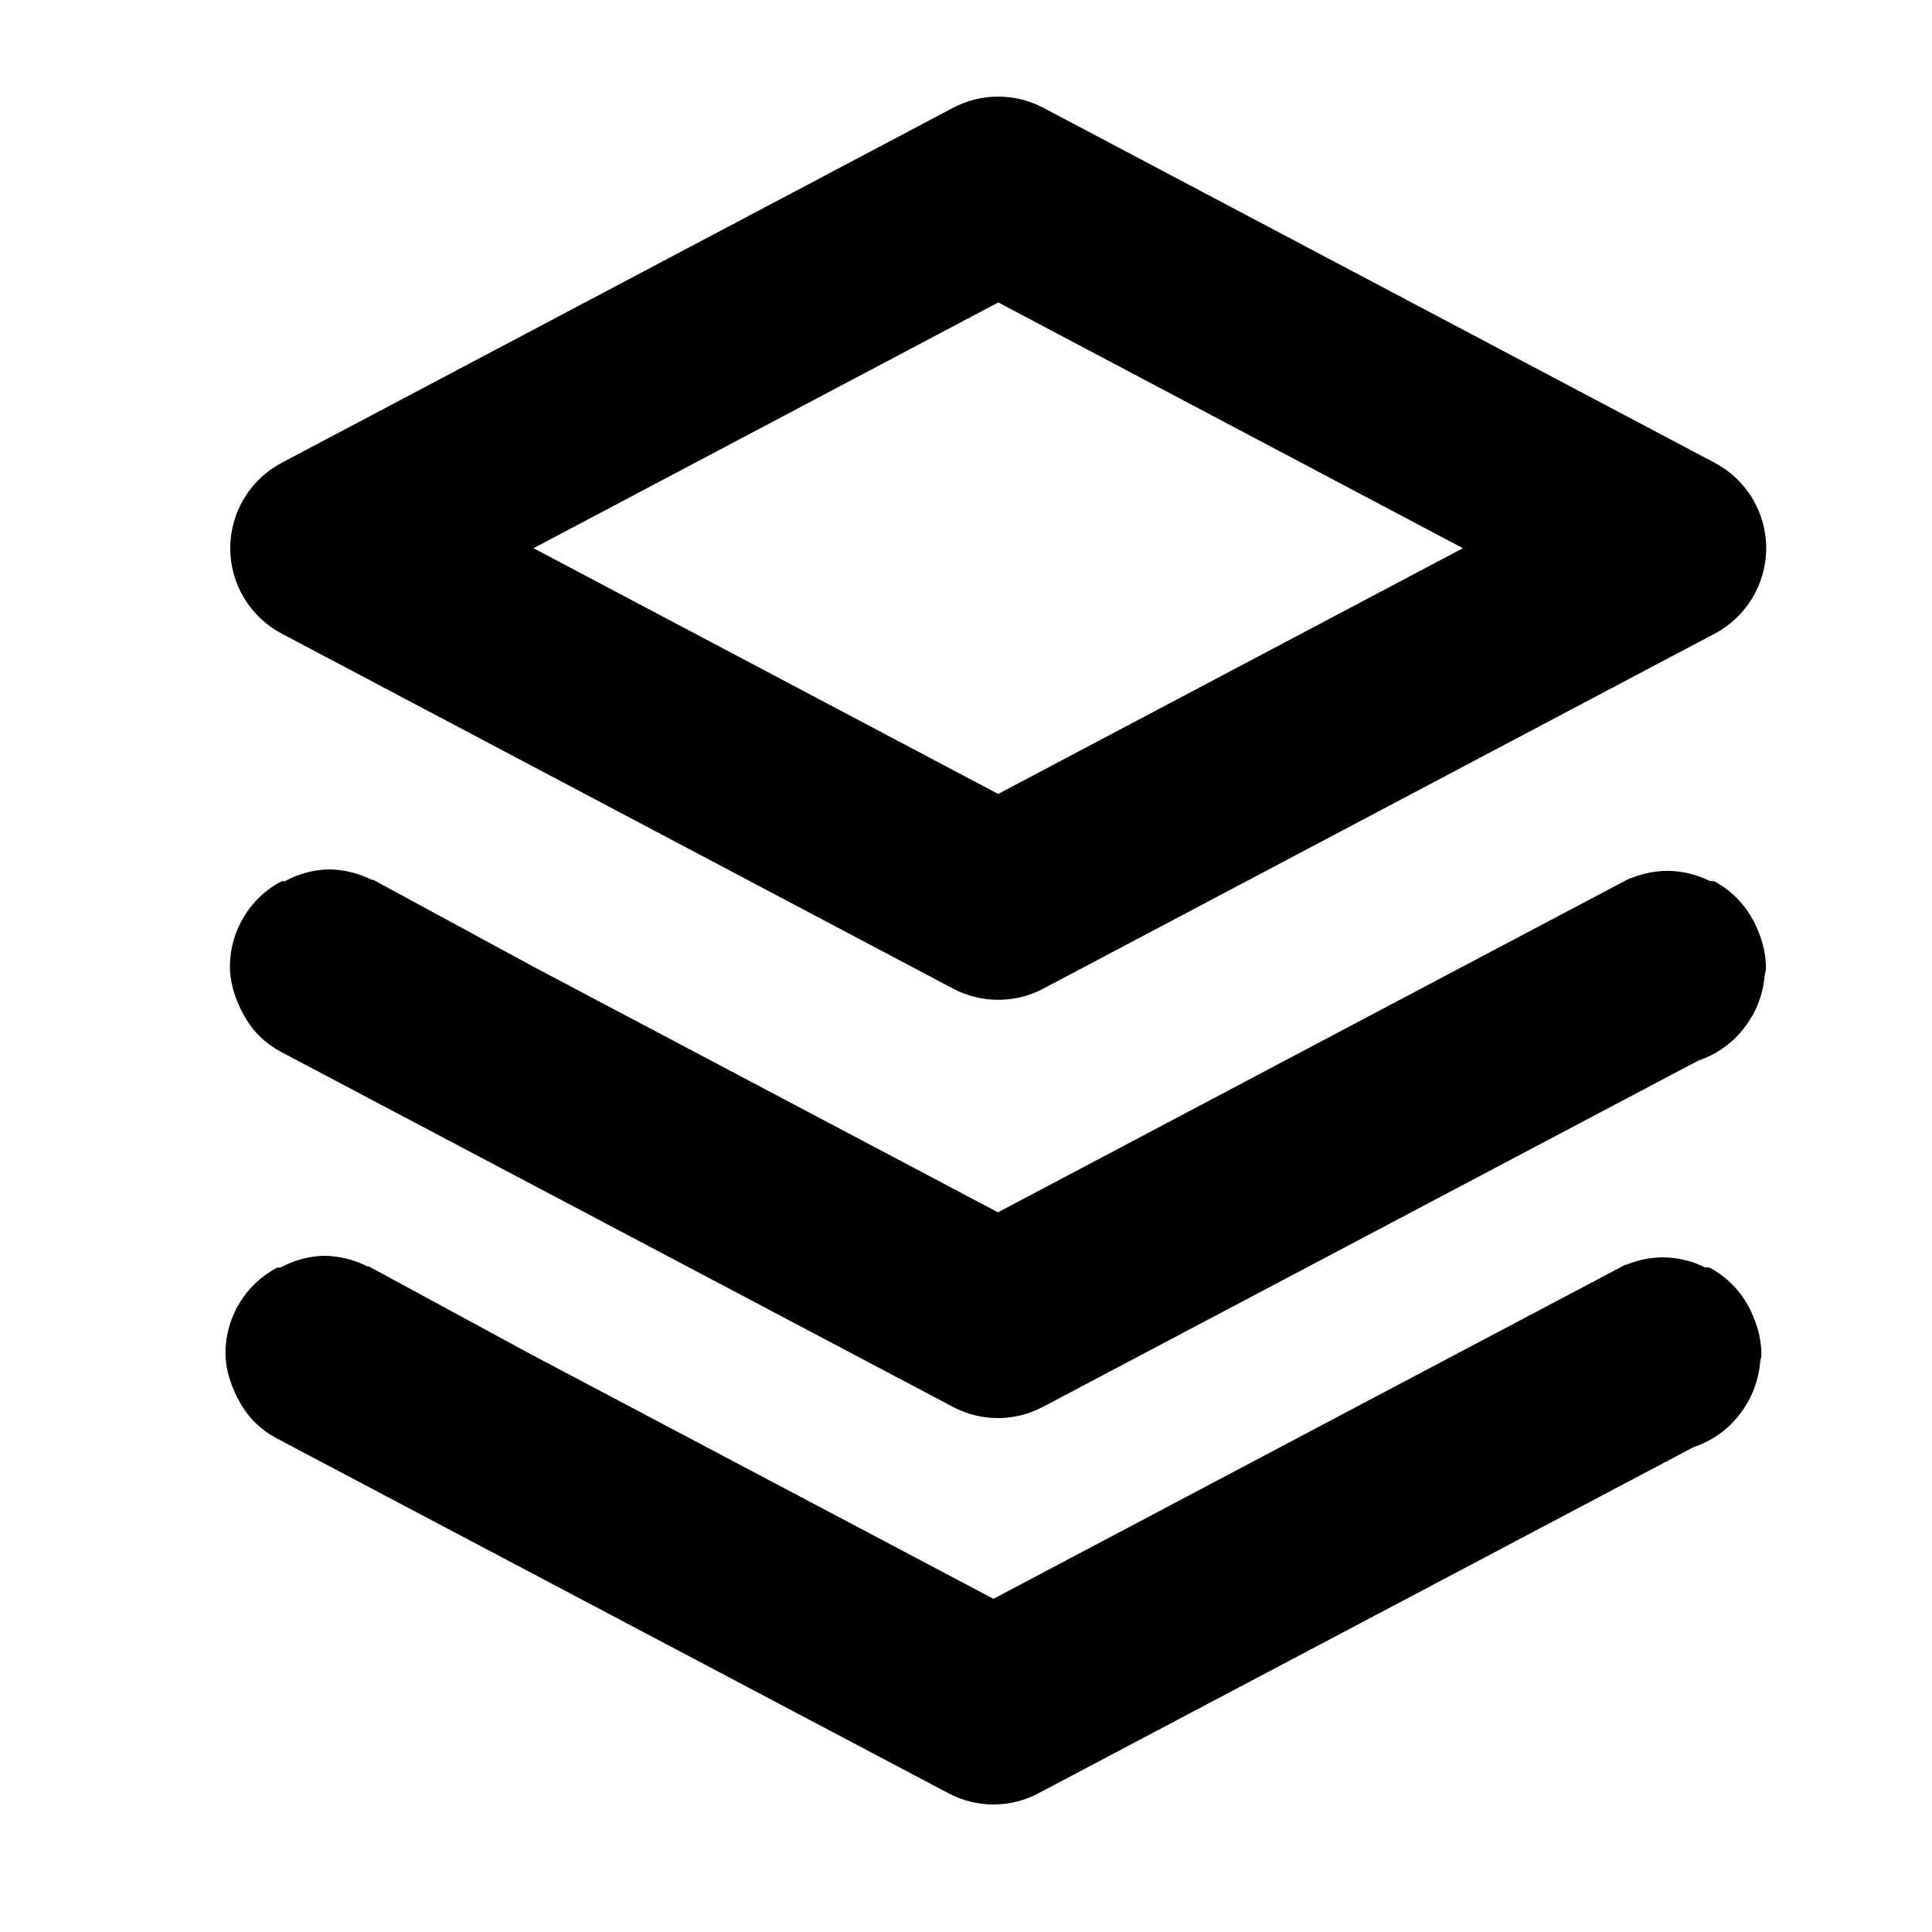
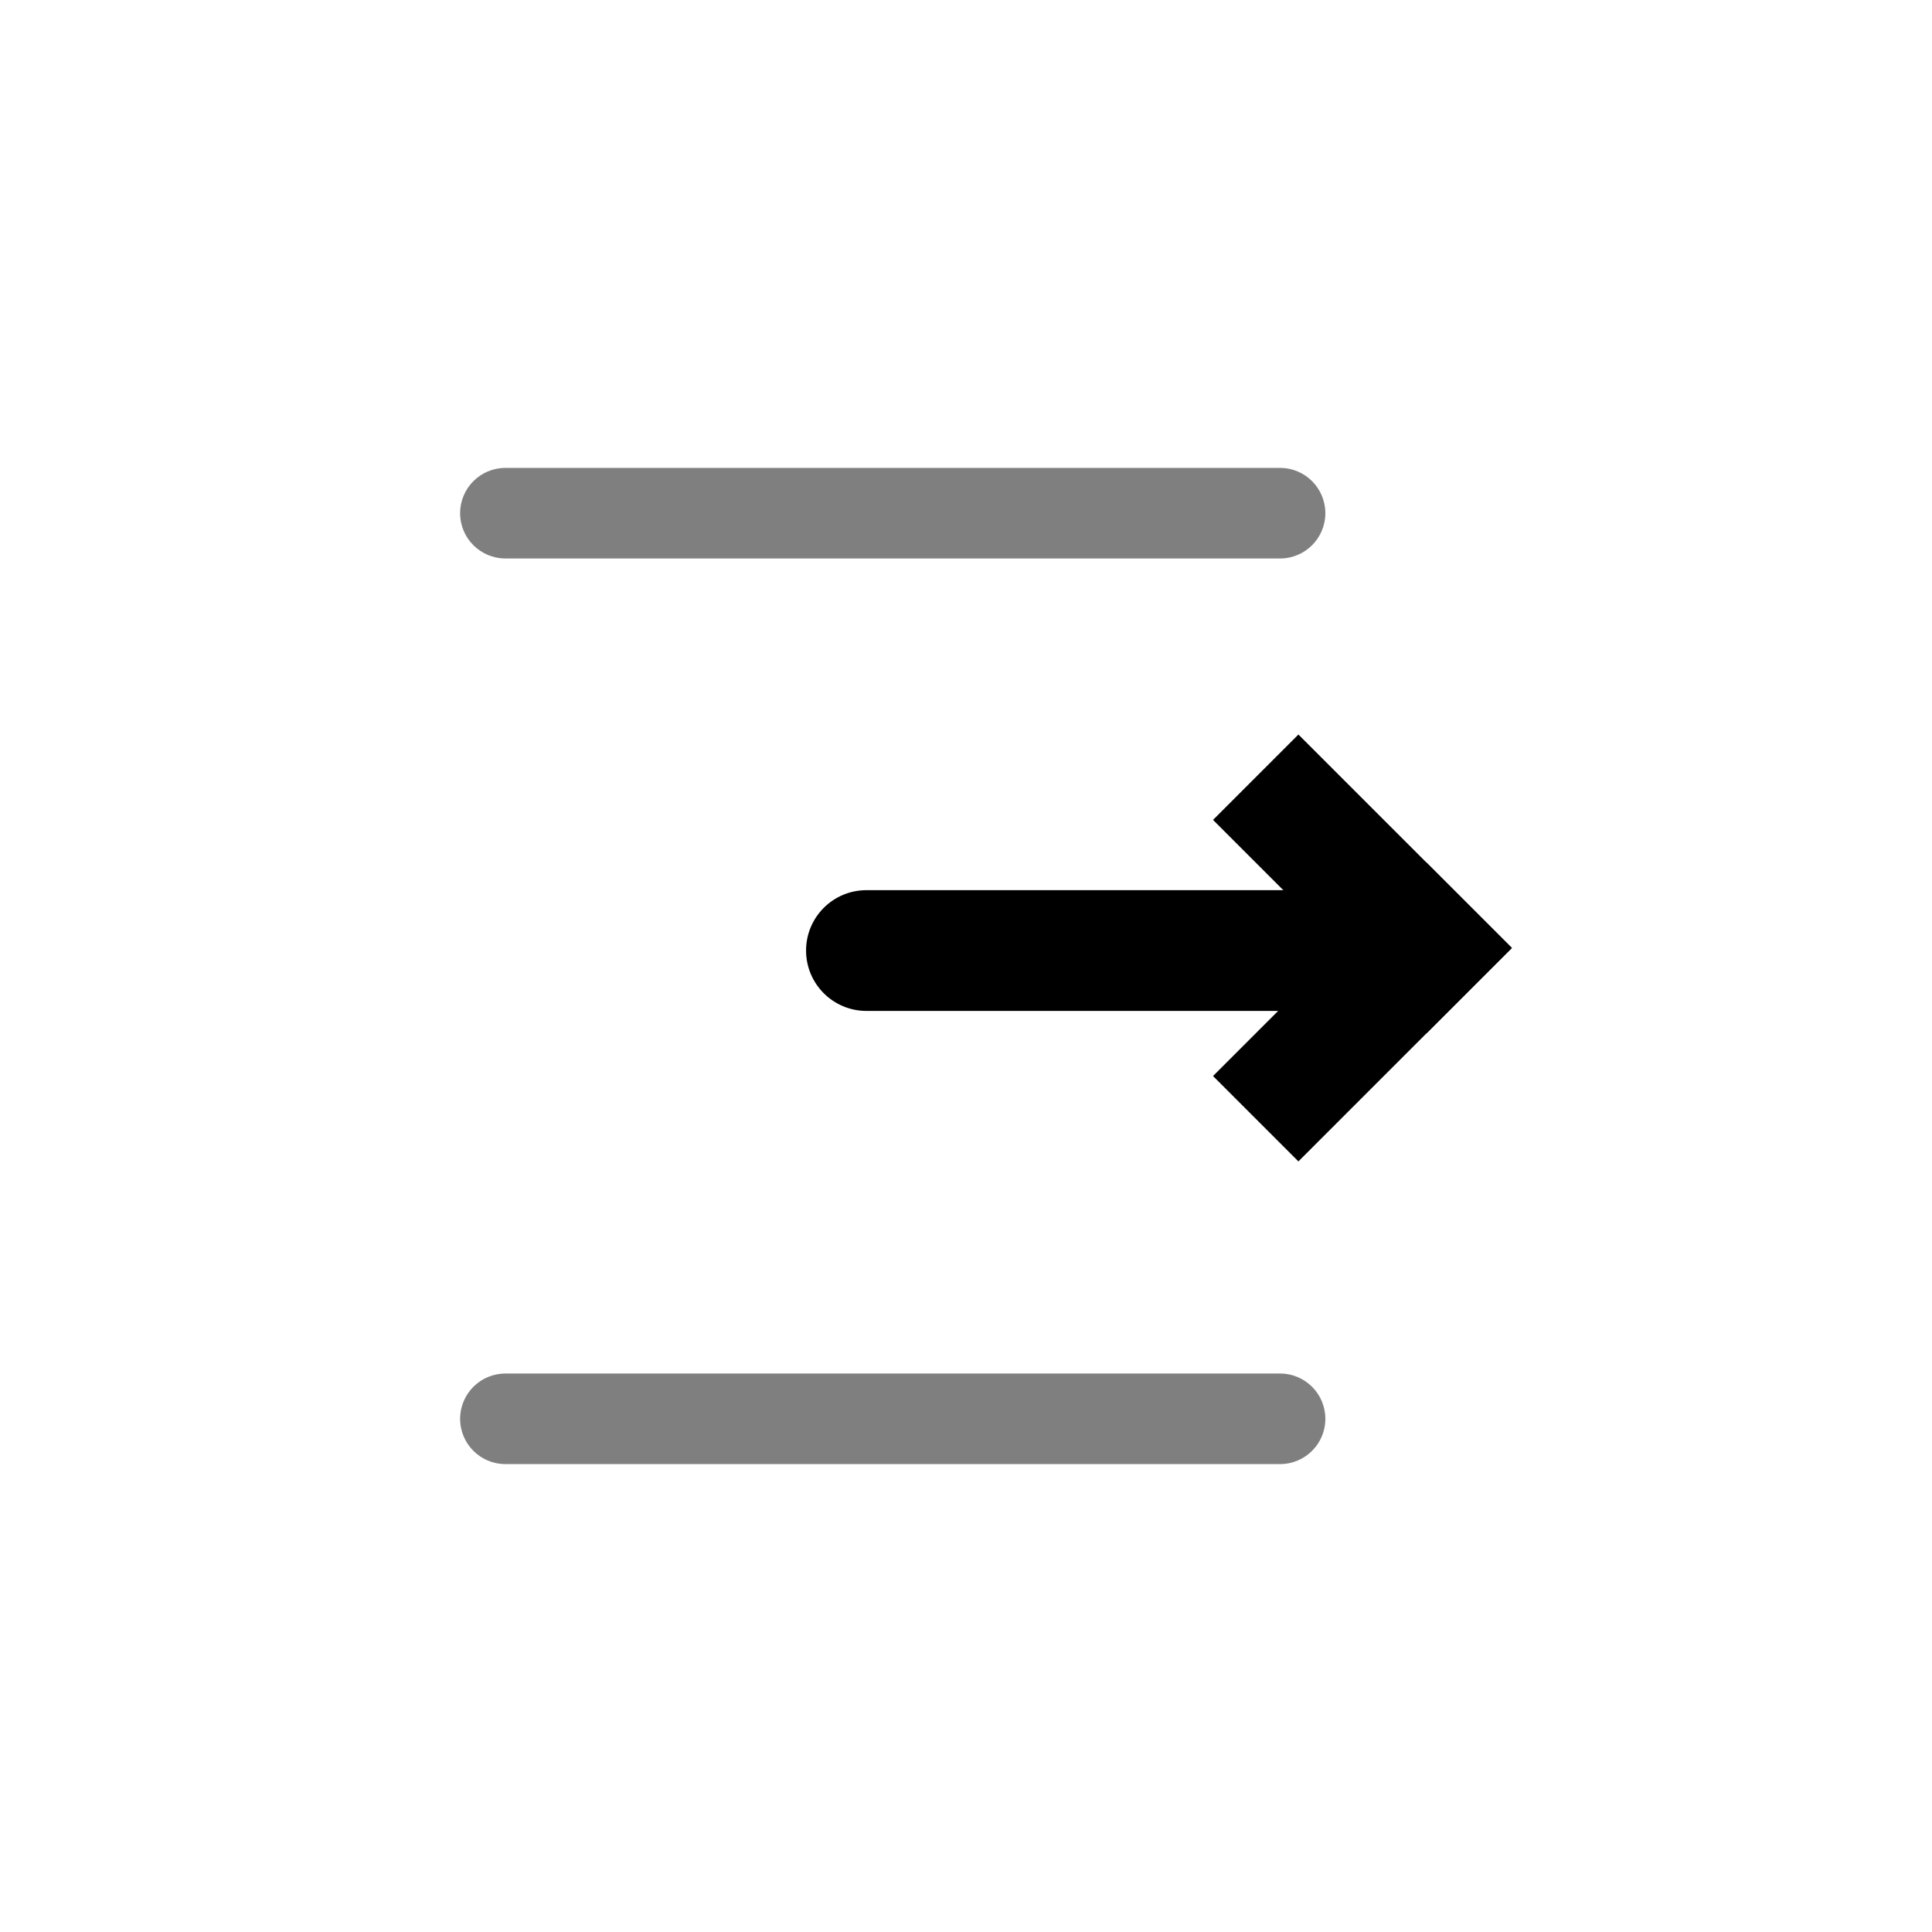
- <svg xmlns="http://www.w3.org/2000/svg" width="24" height="24" fill="currentColor" viewBox="0 0 20 20">
-   <g fill="none">
-     <path d="M18.124 10.54c.005-.01.012-.018.018-.027a1.05 1.05 0 0 0 .127-.42c.001-.023.013-.04.013-.064 0-.005-.003-.009-.003-.012l.002-.012a.994.994 0 0 0-.077-.358l-.01-.024a.991.991 0 0 0-.449-.501L17.7 9.12a.999.999 0 0 0-.433-.105c-.137 0-.267.028-.386.077h-.009l-1.738.918-4.803 2.54-4.804-2.54-1.665-.903h-.016A1.012 1.012 0 0 0 3.408 9a.987.987 0 0 0-.458.122h-.034a1.001 1.001 0 0 0-.536.883c0 .14.037.272.091.396l.006.014c.053.115.119.224.211.312l.003.004a.99.99 0 0 0 .222.16l.069.036c.015.008.028.017.044.024l6.837 3.612a.993.993 0 0 0 .935 0l6.781-3.583a.997.997 0 0 0 .545-.44" fill="currentColor" />
-     <path d="M18.077 14.54c.005-.01.012-.018.018-.027a1.05 1.05 0 0 0 .127-.42c.001-.023.013-.04.013-.064 0-.005-.003-.009-.003-.012l.002-.012a.994.994 0 0 0-.077-.358l-.01-.024a.991.991 0 0 0-.449-.501l-.045-.001a.999.999 0 0 0-.433-.105c-.137 0-.267.028-.386.077h-.009l-1.738.918-4.803 2.54-4.804-2.54-1.665-.903H3.8A1.012 1.012 0 0 0 3.361 13a.987.987 0 0 0-.458.122H2.87a1.001 1.001 0 0 0-.536.883c0 .14.037.272.091.396l.006.014c.053.115.12.224.211.312l.003.004a.99.99 0 0 0 .222.16l.07.036c.014.008.027.017.043.024l6.837 3.612a.993.993 0 0 0 .935 0l6.781-3.583a.997.997 0 0 0 .545-.44" fill="currentColor" />
-     <path d="M9.866 1.116a1 1 0 0 1 .935 0l6.95 3.675a1 1 0 0 1 0 1.768l-6.95 3.675a1 1 0 0 1-.935 0l-6.95-3.675a1 1 0 0 1 0-1.768l6.95-3.675zM5.523 5.675l4.81 2.544 4.811-2.544-4.81-2.544-4.811 2.544z" fill="currentColor" />
+ <svg xmlns="http://www.w3.org/2000/svg" width="32" height="32" viewBox="0 0 32 32">
+   <rect width="32" height="32" fill="rgba(255,255,255,0)" />
+   <g transform="translate(-1206.629 -565.5)">
+     <path d="M4,2H-1V0H4Z" transform="translate(1228.842 578.373) rotate(45)" />
+     <path d="M2,4H0V-1H2Z" transform="translate(1229.549 580.494) rotate(45)" />
+     <path d="M7.989,2H0A1,1,0,0,1,0,0H7.989a1,1,0,0,1,0,2Z" transform="translate(1220.98 580.244)" />
+     <path d="M13.716,1.635H.885a.75.75,0,0,1,0-1.5H13.716a.75.75,0,0,1,0,1.5Z" transform="translate(1214.115 588.115)" opacity="0.5" />
+     <path d="M13.716,1.635H.885a.75.75,0,0,1,0-1.5H13.716a.75.75,0,0,1,0,1.5Z" transform="translate(1214.115 573.115)" opacity="0.5" />
  </g>
</svg>
